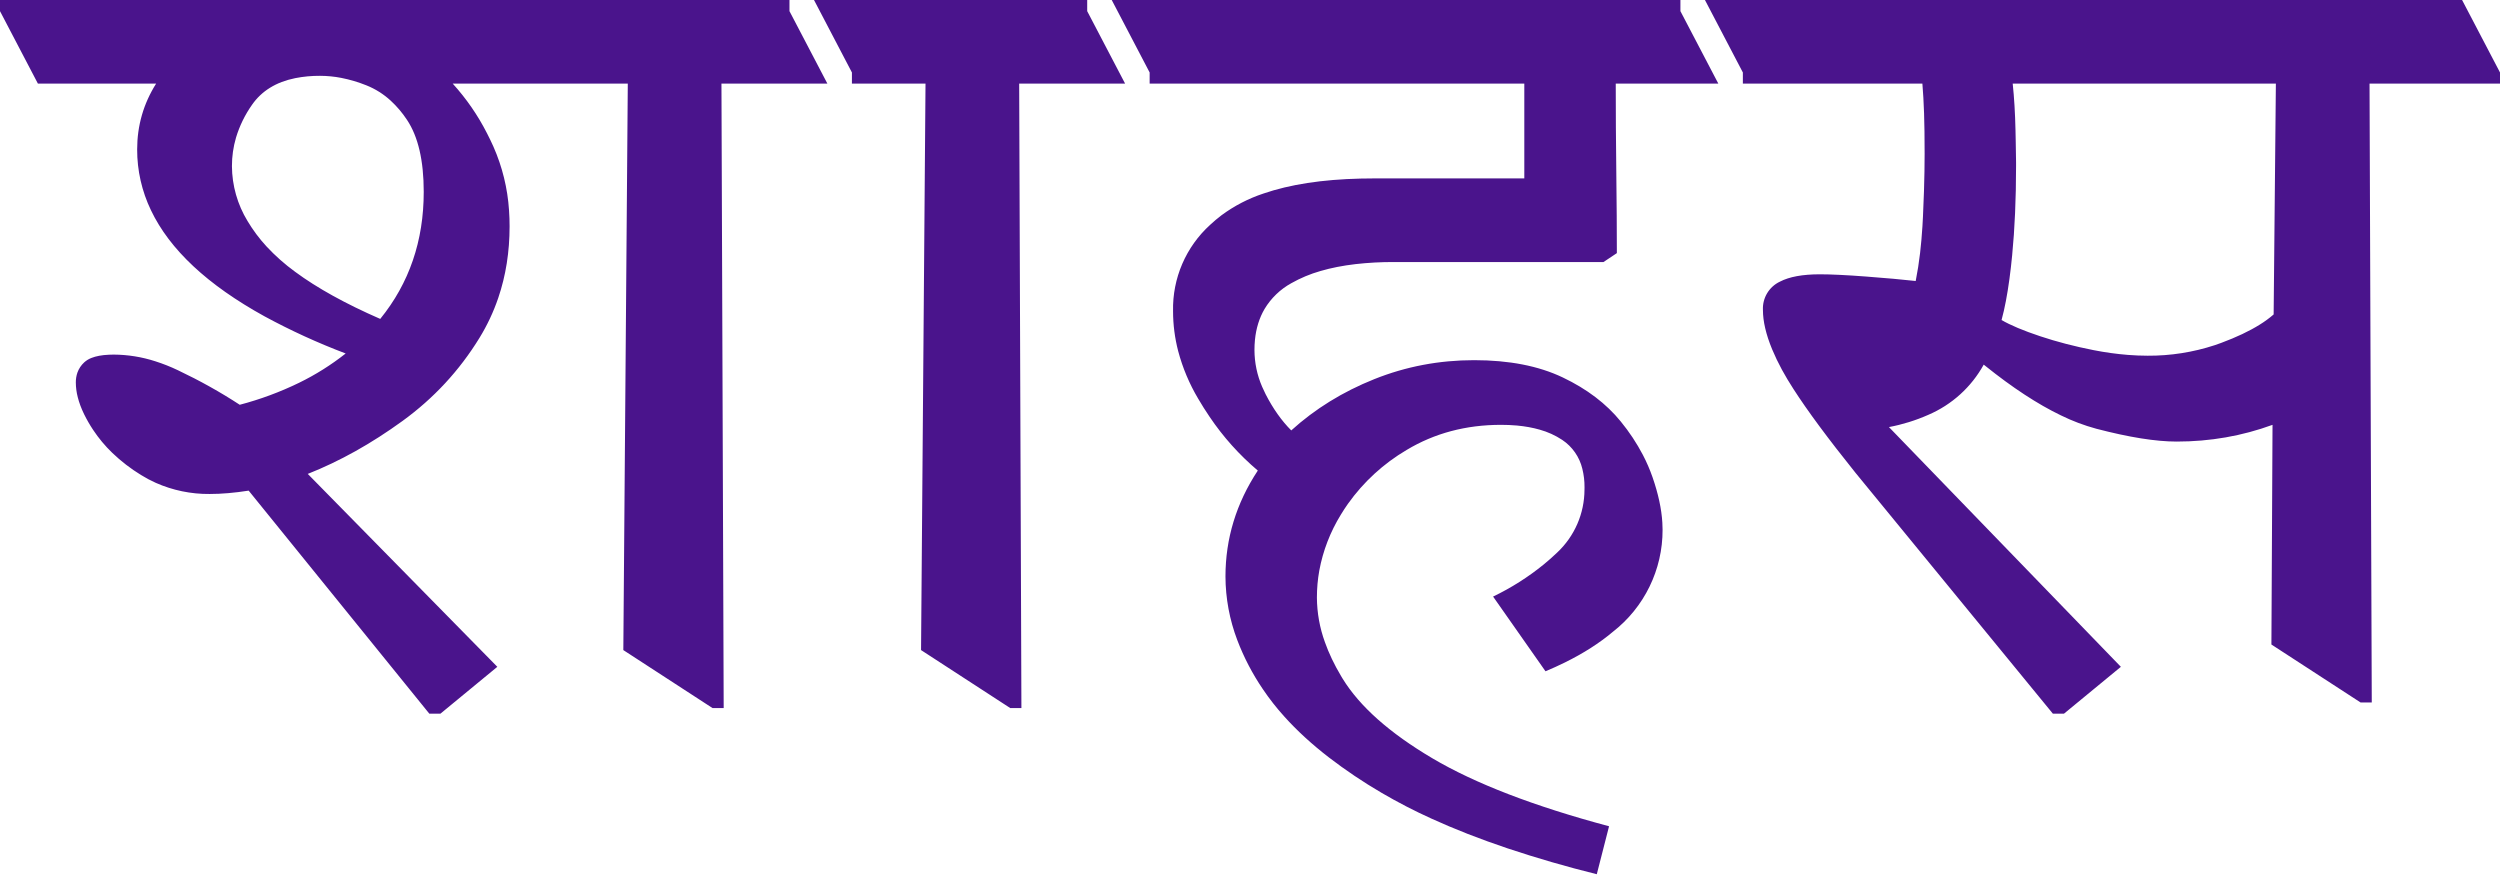
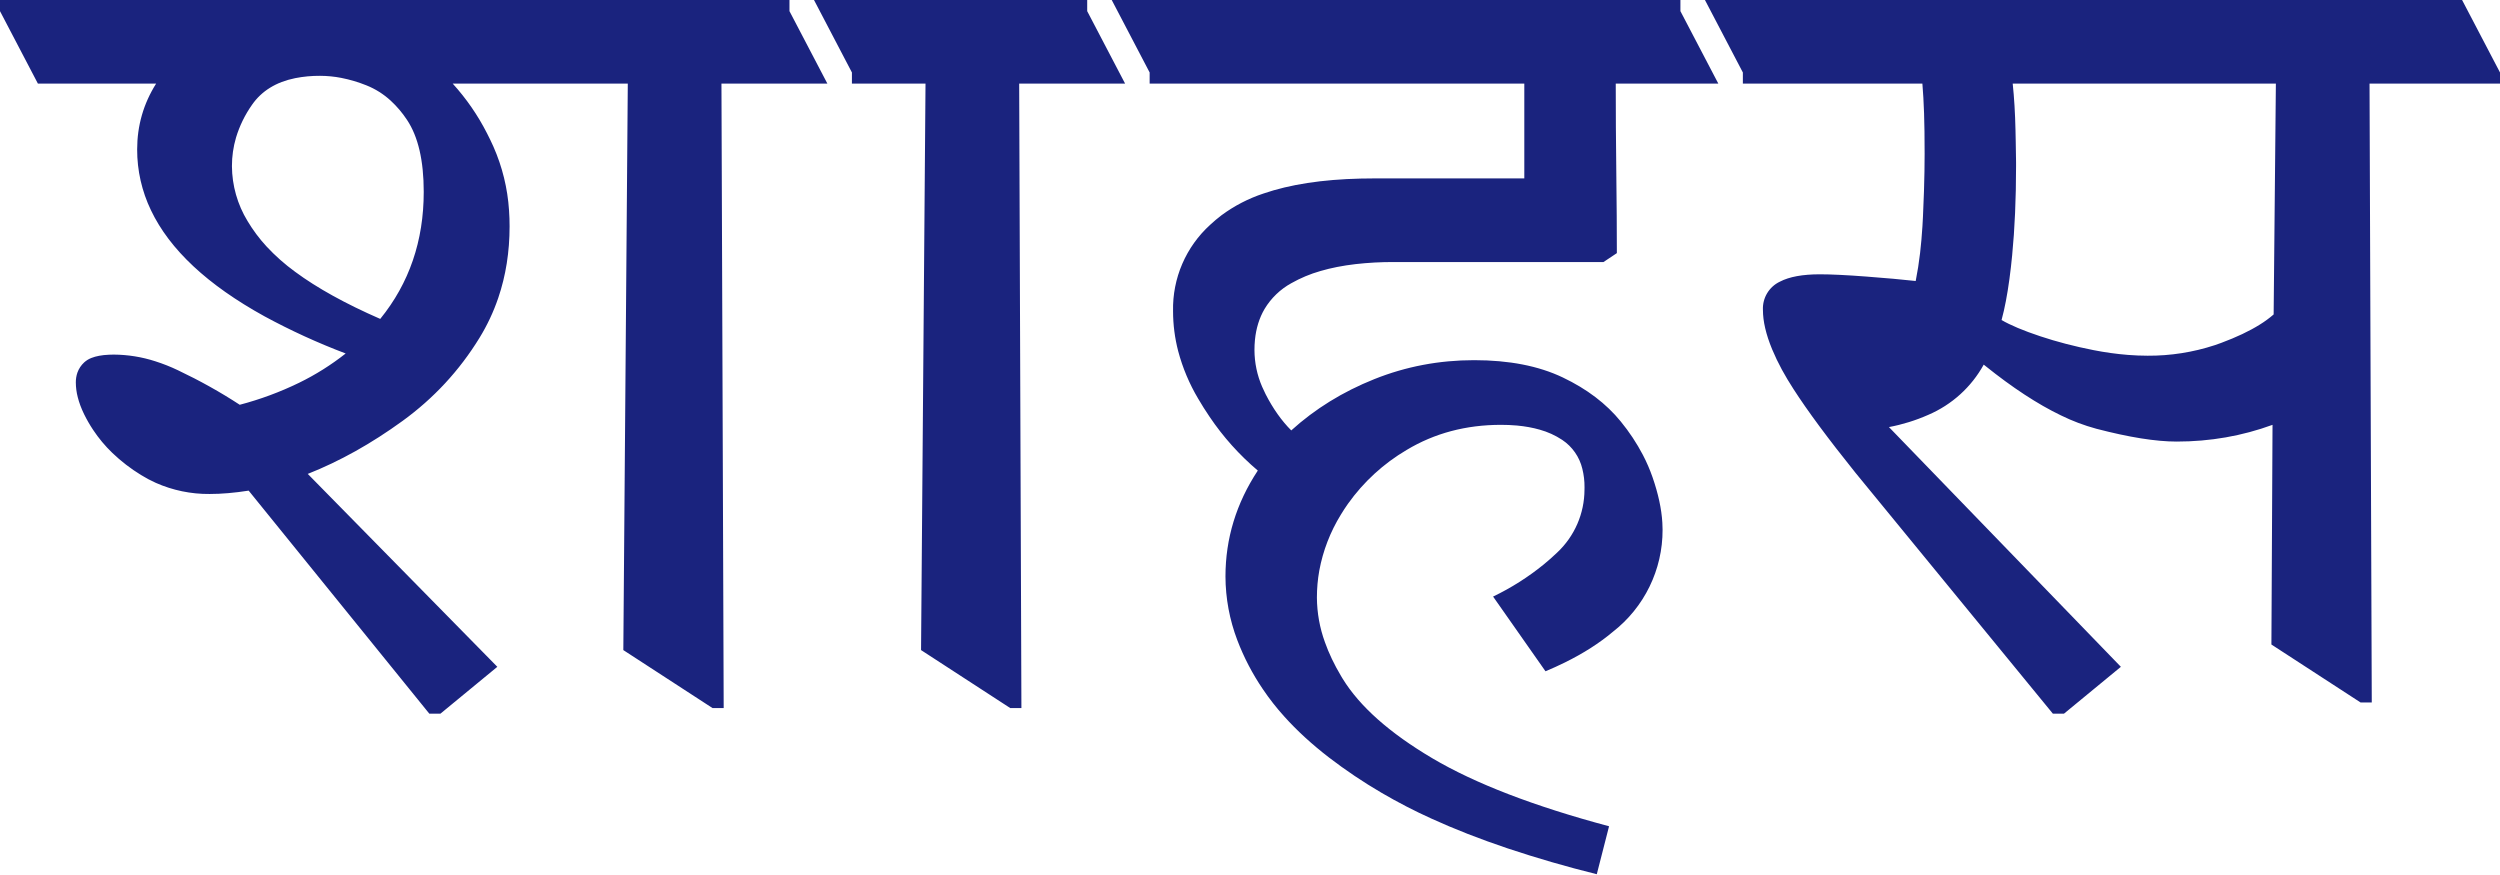
<svg xmlns="http://www.w3.org/2000/svg" width="62.776" height="21.952" viewBox="0 0 62.776 21.952">
-   <g id="svgGroup" stroke-linecap="round" fill-rule="evenodd" font-size="9pt" stroke="#00000000" stroke-width="0.25mm" fill="#4a148c" style="stroke:#00000000;stroke-width:0.25mm;fill:#4a148c">
+   <g id="svgGroup" stroke-linecap="round" fill-rule="evenodd" font-size="9pt" stroke="#00000000" stroke-width="0.25mm" fill="#1A237E" style="stroke:#00000000;stroke-width:0.25mm;fill:#1A237E">
    <path d="M 40.404 20.748 L 40.096 21.952 A 29.524 29.524 0 0 1 37.851 21.301 Q 36.811 20.951 35.941 20.554 A 13.565 13.565 0 0 1 34.692 19.908 A 12.678 12.678 0 0 1 33.366 19.017 Q 32.723 18.52 32.249 17.992 A 6.157 6.157 0 0 1 31.71 17.304 A 5.968 5.968 0 0 1 31.069 16.074 A 4.535 4.535 0 0 1 30.772 14.476 Q 30.772 13.048 31.584 11.816 A 6.594 6.594 0 0 1 30.373 10.465 A 7.792 7.792 0 0 1 30.086 10.01 A 4.697 4.697 0 0 1 29.585 8.818 A 3.994 3.994 0 0 1 29.456 7.812 A 2.843 2.843 0 0 1 30.389 5.644 A 3.671 3.671 0 0 1 30.674 5.404 A 3.759 3.759 0 0 1 31.728 4.859 Q 32.718 4.518 34.169 4.484 A 13.945 13.945 0 0 1 34.496 4.48 L 38.276 4.48 L 38.276 2.1 L 28.252 2.1 L 27.3 0.28 L 27.3 0 L 42.812 0 L 43.764 1.82 L 43.764 2.1 L 40.572 2.1 Q 40.572 3.164 40.586 4.326 Q 40.6 5.488 40.6 6.356 L 40.264 6.58 L 35 6.58 A 8.316 8.316 0 0 0 34.039 6.632 Q 33.557 6.688 33.158 6.805 A 3.371 3.371 0 0 0 32.424 7.112 A 1.793 1.793 0 0 0 31.755 7.756 Q 31.556 8.094 31.512 8.536 A 2.607 2.607 0 0 0 31.5 8.792 A 2.338 2.338 0 0 0 31.692 9.71 A 2.813 2.813 0 0 0 31.78 9.898 Q 32.06 10.444 32.424 10.808 Q 33.32 9.996 34.51 9.52 Q 35.7 9.044 37.016 9.044 Q 38.332 9.044 39.242 9.478 Q 40.152 9.912 40.698 10.584 A 4.96 4.96 0 0 1 41.254 11.424 A 4.181 4.181 0 0 1 41.496 11.984 Q 41.711 12.604 41.742 13.122 A 2.897 2.897 0 0 1 41.748 13.3 A 3.235 3.235 0 0 1 40.497 15.867 Q 39.997 16.288 39.297 16.634 A 8.633 8.633 0 0 1 38.808 16.856 L 37.492 14.98 A 6.404 6.404 0 0 0 38.767 14.171 A 5.784 5.784 0 0 0 39.102 13.874 A 2.168 2.168 0 0 0 39.787 12.297 A 2.757 2.757 0 0 0 39.788 12.236 A 1.855 1.855 0 0 0 39.733 11.771 A 1.209 1.209 0 0 0 39.228 11.046 A 1.985 1.985 0 0 0 38.663 10.789 Q 38.402 10.714 38.089 10.685 A 4.425 4.425 0 0 0 37.688 10.668 Q 36.372 10.668 35.322 11.298 A 4.793 4.793 0 0 0 33.848 12.65 A 4.666 4.666 0 0 0 33.67 12.922 A 4.097 4.097 0 0 0 33.128 14.327 A 3.848 3.848 0 0 0 33.068 15.008 A 3.342 3.342 0 0 0 33.269 16.125 Q 33.417 16.543 33.673 16.973 A 5.835 5.835 0 0 0 33.712 17.038 Q 34.356 18.088 35.966 19.04 Q 37.576 19.992 40.404 20.748 Z M 3.92 2.1 L 0.952 2.1 L 0 0.28 L 0 0 L 20.44 0 L 21.392 1.82 L 21.392 2.1 L 18.116 2.1 L 18.172 17.78 L 17.892 17.78 L 15.652 16.324 L 15.764 2.1 L 11.368 2.1 A 5.688 5.688 0 0 1 12.229 3.347 A 6.632 6.632 0 0 1 12.39 3.682 A 4.725 4.725 0 0 1 12.782 5.281 A 5.615 5.615 0 0 1 12.796 5.684 Q 12.796 6.644 12.512 7.479 A 4.982 4.982 0 0 1 12.04 8.484 Q 11.284 9.716 10.108 10.57 Q 8.932 11.424 7.728 11.9 L 12.488 16.744 L 11.06 17.92 L 10.78 17.92 L 6.244 12.32 Q 5.712 12.404 5.264 12.404 A 3.264 3.264 0 0 1 3.913 12.125 A 3.178 3.178 0 0 1 3.542 11.928 A 4.239 4.239 0 0 1 2.819 11.371 A 3.435 3.435 0 0 1 2.338 10.794 A 3.452 3.452 0 0 1 2.109 10.395 Q 2.003 10.176 1.952 9.972 A 1.507 1.507 0 0 1 1.904 9.604 A 0.737 0.737 0 0 1 1.944 9.356 A 0.639 0.639 0 0 1 2.114 9.1 A 0.581 0.581 0 0 1 2.296 8.988 Q 2.469 8.919 2.736 8.907 A 2.593 2.593 0 0 1 2.856 8.904 A 3.452 3.452 0 0 1 3.9 9.072 A 4.448 4.448 0 0 1 4.466 9.296 Q 5.292 9.688 6.02 10.164 A 8.13 8.13 0 0 0 7.51 9.612 A 6.448 6.448 0 0 0 8.68 8.876 A 16.566 16.566 0 0 1 6.64 7.942 Q 4.497 6.761 3.791 5.28 A 3.507 3.507 0 0 1 3.444 3.752 Q 3.444 2.856 3.92 2.1 Z M 53.256 16.744 L 51.828 17.92 L 51.548 17.92 L 46.592 11.872 Q 45.558 10.584 45.033 9.766 A 7.535 7.535 0 0 1 44.744 9.282 A 5.54 5.54 0 0 1 44.498 8.769 Q 44.268 8.212 44.268 7.784 A 0.747 0.747 0 0 1 44.695 7.072 Q 45.049 6.888 45.696 6.888 Q 46.116 6.888 46.858 6.944 Q 47.6 7 48.104 7.056 A 8.895 8.895 0 0 0 48.214 6.354 Q 48.251 6.035 48.273 5.684 A 14.745 14.745 0 0 0 48.286 5.446 A 46.002 46.002 0 0 0 48.312 4.797 Q 48.328 4.284 48.328 3.864 Q 48.328 3.248 48.314 2.842 Q 48.3 2.436 48.272 2.1 L 43.148 2.1 L 42.196 0.28 L 42.196 0 L 61.824 0 L 62.776 1.82 L 62.776 2.1 L 59.5 2.1 L 59.556 17.64 L 59.276 17.64 L 57.036 16.184 L 57.064 10.668 Q 55.916 11.088 54.656 11.088 Q 53.872 11.088 52.64 10.766 A 4.939 4.939 0 0 1 51.75 10.43 Q 50.873 10.008 49.845 9.182 A 15.917 15.917 0 0 1 49.812 9.156 A 2.886 2.886 0 0 1 48.42 10.417 A 4.493 4.493 0 0 1 47.432 10.724 L 53.256 16.744 Z M 28.868 1.82 L 28.868 2.1 L 25.592 2.1 L 25.648 17.78 L 25.368 17.78 L 23.128 16.324 L 23.24 2.1 L 20.776 2.1 L 19.824 0.28 L 19.824 0 L 27.916 0 L 28.868 1.82 Z M 57.092 7.896 L 57.148 2.1 L 50.54 2.1 Q 50.596 2.632 50.61 3.276 A 119.71 119.71 0 0 1 50.616 3.569 Q 50.622 3.885 50.624 4.071 A 13.298 13.298 0 0 1 50.624 4.172 Q 50.624 5.404 50.526 6.412 A 15.87 15.87 0 0 1 50.458 7.004 Q 50.417 7.306 50.368 7.562 A 6.325 6.325 0 0 1 50.26 8.036 Q 50.596 8.232 51.226 8.442 Q 51.856 8.652 52.57 8.792 A 7.572 7.572 0 0 0 53.435 8.912 A 6.311 6.311 0 0 0 53.928 8.932 A 5.308 5.308 0 0 0 55.612 8.668 A 5.027 5.027 0 0 0 55.776 8.61 Q 56.352 8.396 56.744 8.151 A 2.713 2.713 0 0 0 57.092 7.896 Z M 9.548 8.008 Q 10.64 6.664 10.64 4.816 Q 10.64 3.64 10.22 3.01 A 2.59 2.59 0 0 0 9.81 2.527 A 1.996 1.996 0 0 0 9.198 2.142 A 3.516 3.516 0 0 0 8.57 1.956 A 2.823 2.823 0 0 0 8.036 1.904 A 3.126 3.126 0 0 0 7.414 1.962 Q 7.052 2.035 6.781 2.203 A 1.508 1.508 0 0 0 6.328 2.632 A 2.867 2.867 0 0 0 5.927 3.453 A 2.526 2.526 0 0 0 5.824 4.172 A 2.678 2.678 0 0 0 6.216 5.551 A 3.859 3.859 0 0 0 6.692 6.188 A 4.964 4.964 0 0 0 7.411 6.825 Q 8.236 7.435 9.548 8.008 Z" vector-effect="non-scaling-stroke" />
  </g>
</svg>
